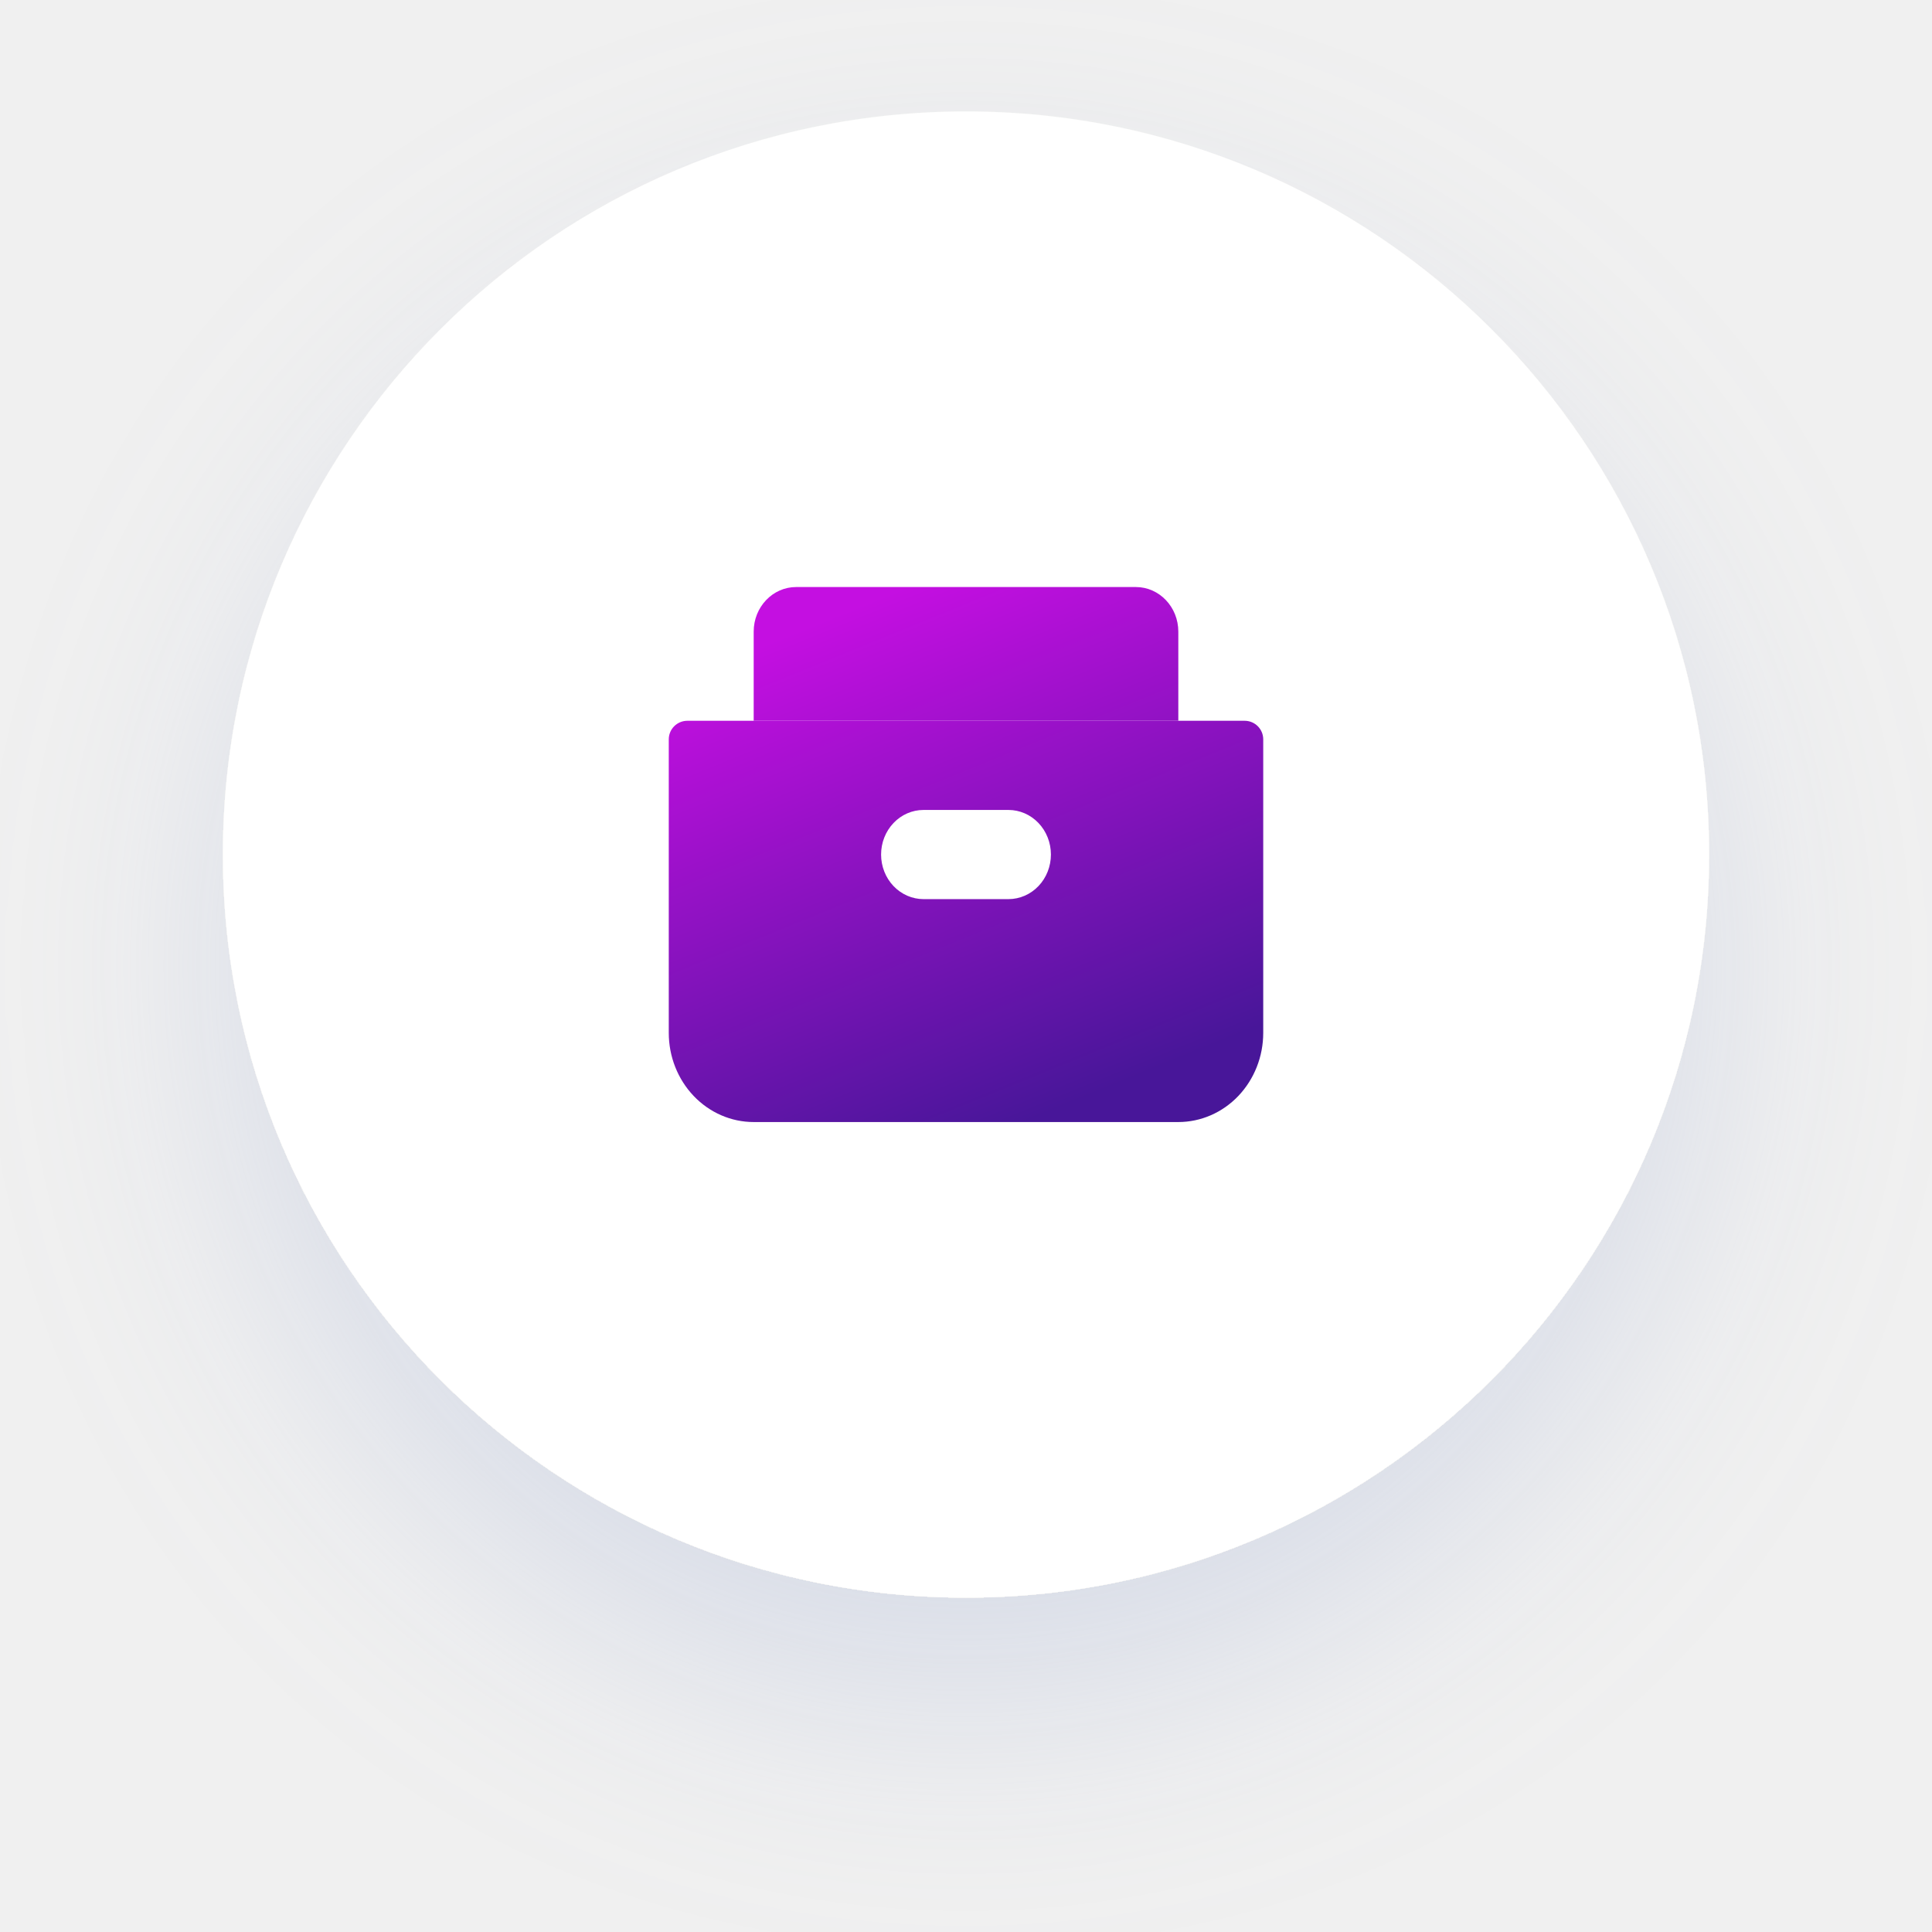
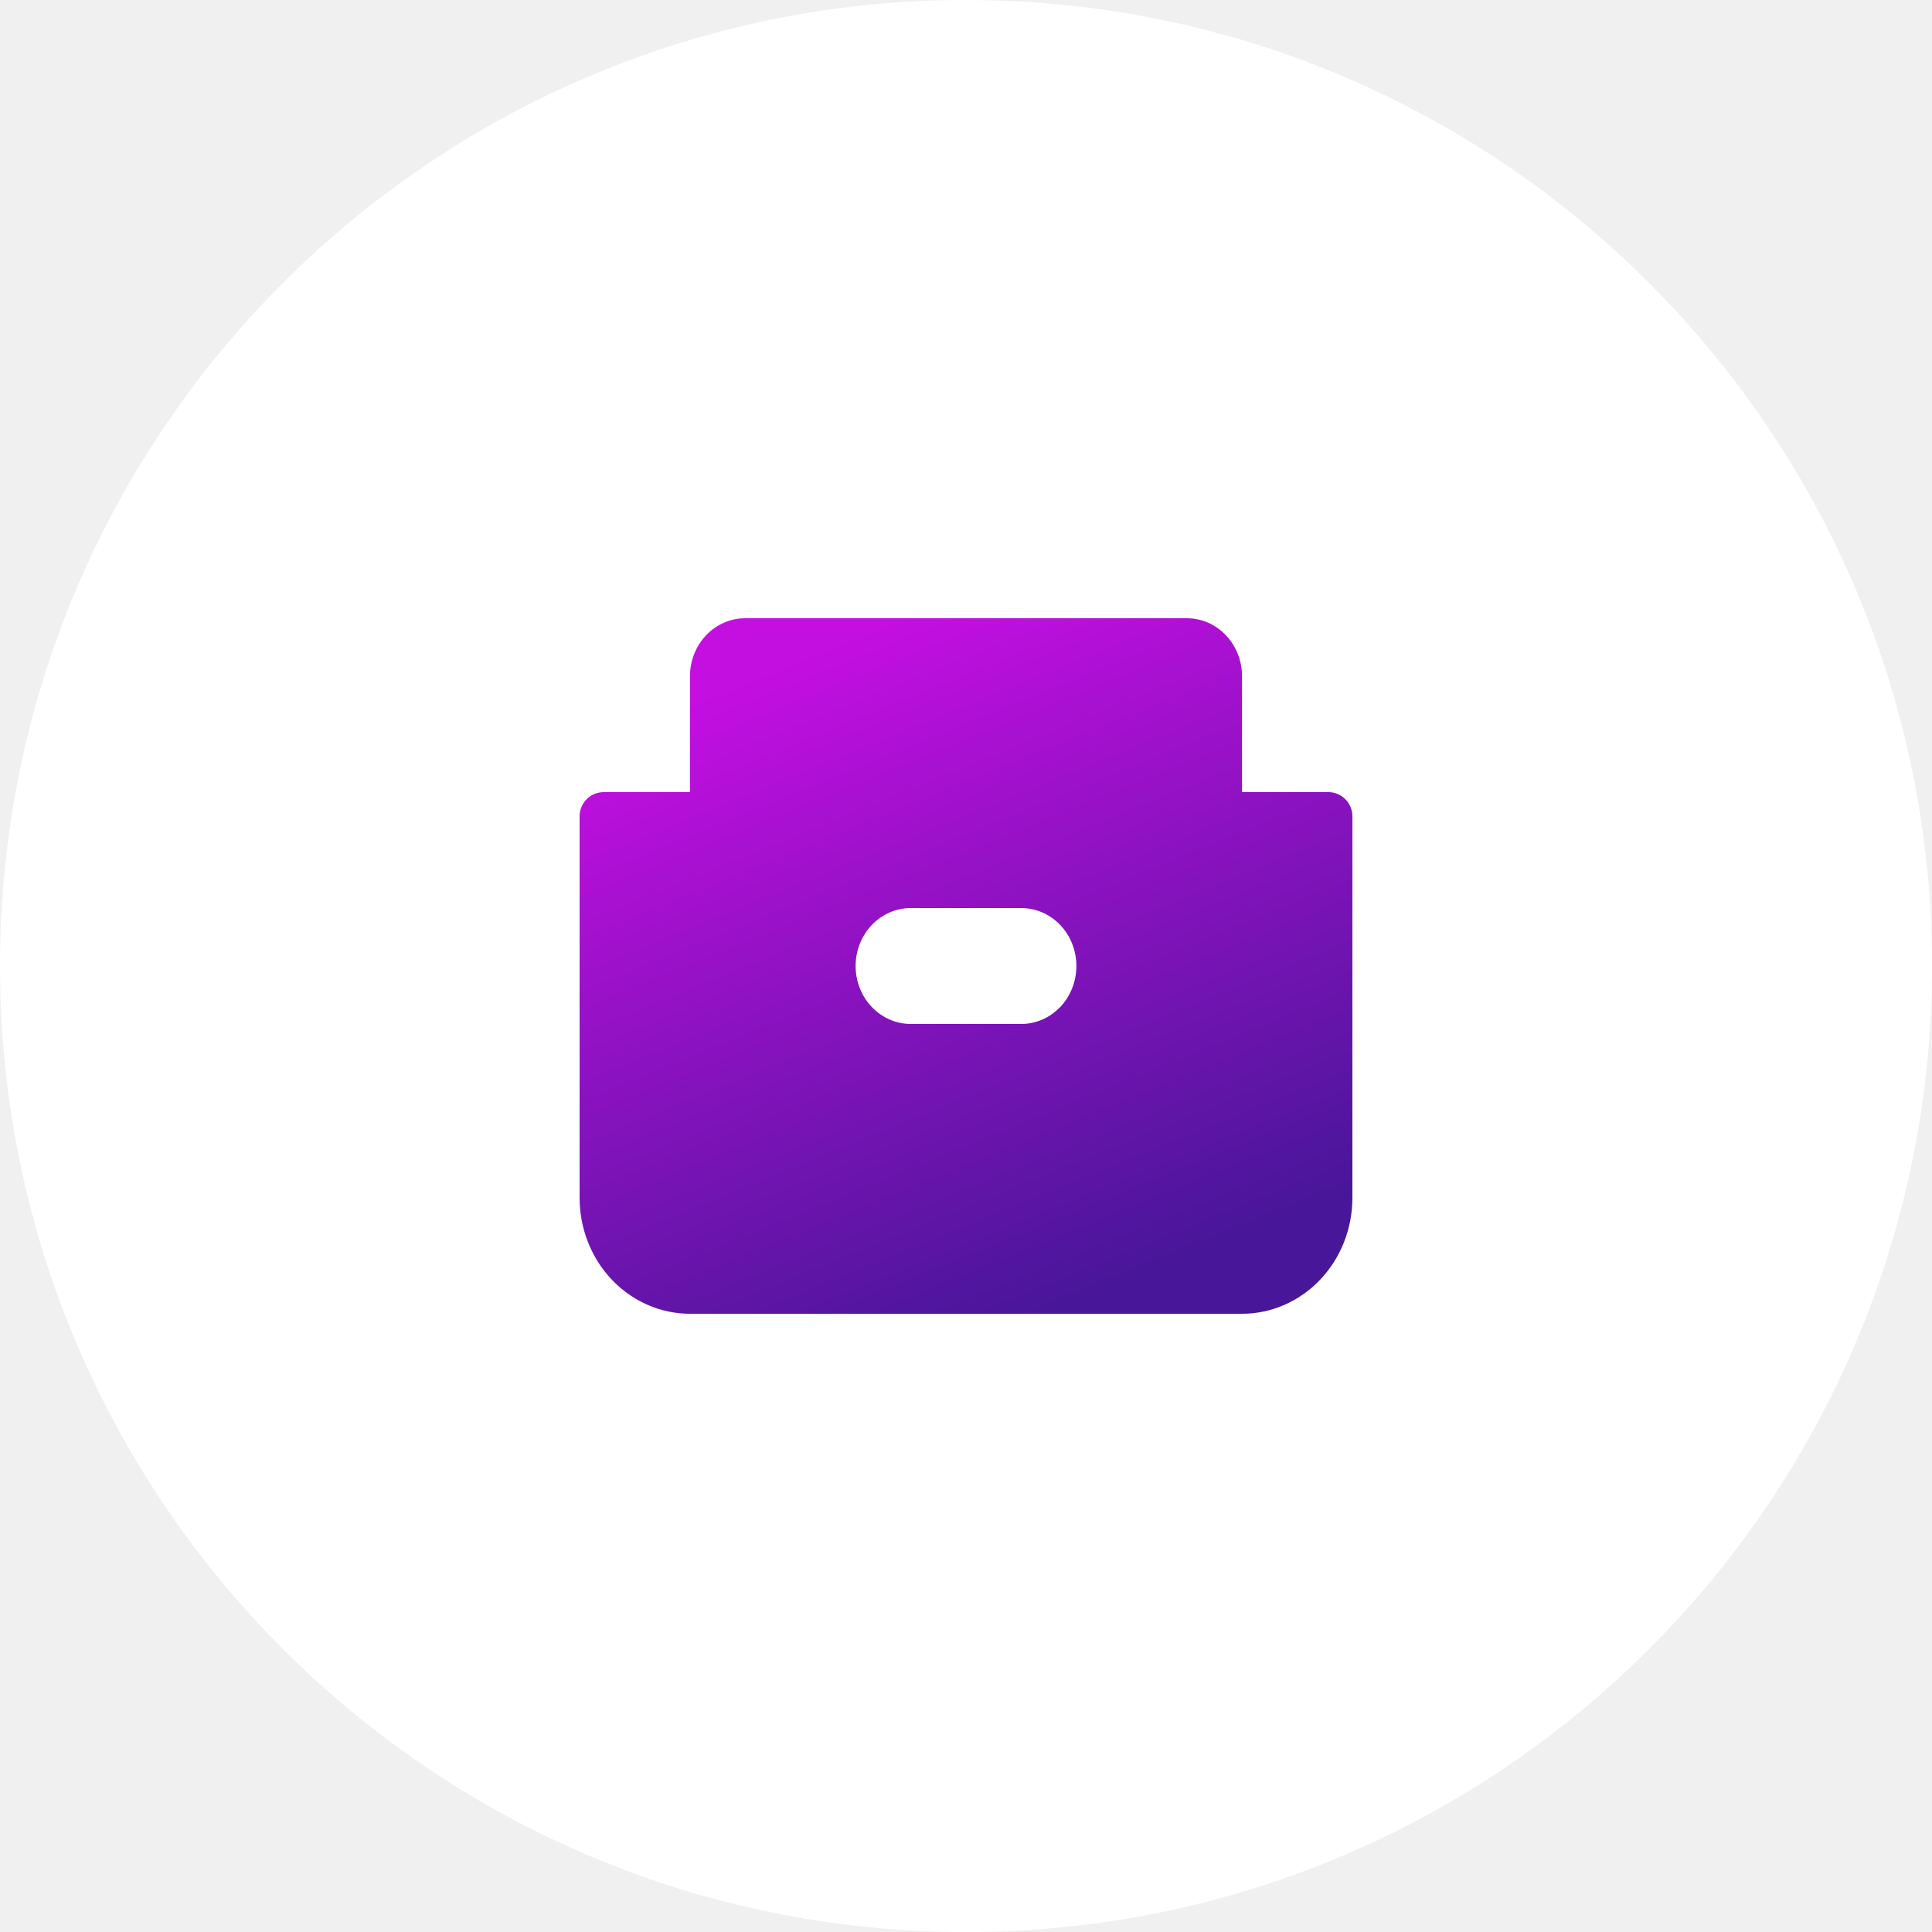
- <svg xmlns="http://www.w3.org/2000/svg" width="104" height="104" viewBox="0 0 104 104" fill="none">
-   <g filter="url(#filter0_d_1510_30387)">
-     <circle cx="52" cy="46" r="40" fill="white" />
-   </g>
-   <path fill-rule="evenodd" clip-rule="evenodd" d="M36 39.8C36 39.247 36.448 38.8 37 38.8H67C67.552 38.8 68 39.247 68 39.8V55.6C68 56.873 67.518 58.093 66.661 58.994C65.804 59.894 64.641 60.4 63.429 60.4H40.571C39.359 60.4 38.196 59.894 37.339 58.994C36.482 58.093 36 56.873 36 55.6V39.8ZM47.429 46C47.429 45.363 47.669 44.753 48.098 44.303C48.527 43.852 49.108 43.6 49.714 43.6H54.286C54.892 43.6 55.473 43.852 55.902 44.303C56.331 44.753 56.571 45.363 56.571 46C56.571 46.636 56.331 47.247 55.902 47.697C55.473 48.147 54.892 48.4 54.286 48.4H49.714C49.108 48.4 48.527 48.147 48.098 47.697C47.669 47.247 47.429 46.636 47.429 46Z" fill="url(#paint0_linear_1510_30387)" />
-   <path d="M40.571 34C40.571 32.674 41.595 31.6 42.857 31.6H61.143C62.405 31.6 63.429 32.674 63.429 34V38.8H40.571V34Z" fill="url(#paint1_linear_1510_30387)" />
+ <svg xmlns="http://www.w3.org/2000/svg" width="80" height="80" viewBox="0 0 80 80" fill="none">
+   <circle cx="40" cy="40" r="40" fill="white" />
+   <path fill-rule="evenodd" clip-rule="evenodd" d="M24 33.8C24 33.247 24.448 32.8 25 32.8H55C55.552 32.8 56 33.247 56 33.8V49.6C56 50.873 55.518 52.093 54.661 52.994C53.804 53.894 52.641 54.4 51.429 54.4H28.571C27.359 54.4 26.196 53.894 25.339 52.994C24.482 52.093 24 50.873 24 49.6V33.8ZM35.429 40C35.429 39.363 35.669 38.753 36.098 38.303C36.527 37.852 37.108 37.6 37.714 37.6H42.286C42.892 37.6 43.473 37.852 43.902 38.303C44.331 38.753 44.571 39.363 44.571 40C44.571 40.636 44.331 41.247 43.902 41.697C43.473 42.147 42.892 42.4 42.286 42.4H37.714C37.108 42.4 36.527 42.147 36.098 41.697C35.669 41.247 35.429 40.636 35.429 40Z" fill="url(#paint0_linear_1510_30387)" />
+   <path d="M28.571 28C28.571 26.674 29.595 25.6 30.857 25.6H49.143C50.405 25.6 51.429 26.674 51.429 28V32.8H28.571V28Z" fill="url(#paint1_linear_1510_30387)" />
  <defs>
-     <filter id="filter0_d_1510_30387" x="0" y="0" width="104" height="104" filterUnits="userSpaceOnUse" color-interpolation-filters="sRGB">
-       <feFlood flood-opacity="0" result="BackgroundImageFix" />
-       <feColorMatrix in="SourceAlpha" type="matrix" values="0 0 0 0 0 0 0 0 0 0 0 0 0 0 0 0 0 0 127 0" result="hardAlpha" />
-       <feOffset dy="6" />
-       <feGaussianBlur stdDeviation="6" />
-       <feComposite in2="hardAlpha" operator="out" />
-       <feColorMatrix type="matrix" values="0 0 0 0 0.578 0 0 0 0 0.645 0 0 0 0 0.817 0 0 0 0.25 0" />
-       <feBlend mode="normal" in2="BackgroundImageFix" result="effect1_dropShadow_1510_30387" />
-       <feBlend mode="normal" in="SourceGraphic" in2="effect1_dropShadow_1510_30387" result="shape" />
-     </filter>
-     <linearGradient id="paint0_linear_1510_30387" x1="45.225" y1="33.027" x2="56.205" y2="59.973" gradientUnits="userSpaceOnUse">
+     <linearGradient id="paint0_linear_1510_30387" x1="33.225" y1="27.027" x2="44.205" y2="53.973" gradientUnits="userSpaceOnUse">
      <stop stop-color="#C40FE1" />
      <stop offset="1" stop-color="#481699" />
    </linearGradient>
-     <linearGradient id="paint1_linear_1510_30387" x1="45.225" y1="33.027" x2="56.205" y2="59.973" gradientUnits="userSpaceOnUse">
+     <linearGradient id="paint1_linear_1510_30387" x1="33.225" y1="27.027" x2="44.205" y2="53.973" gradientUnits="userSpaceOnUse">
      <stop stop-color="#C40FE1" />
      <stop offset="1" stop-color="#481699" />
    </linearGradient>
  </defs>
</svg>
